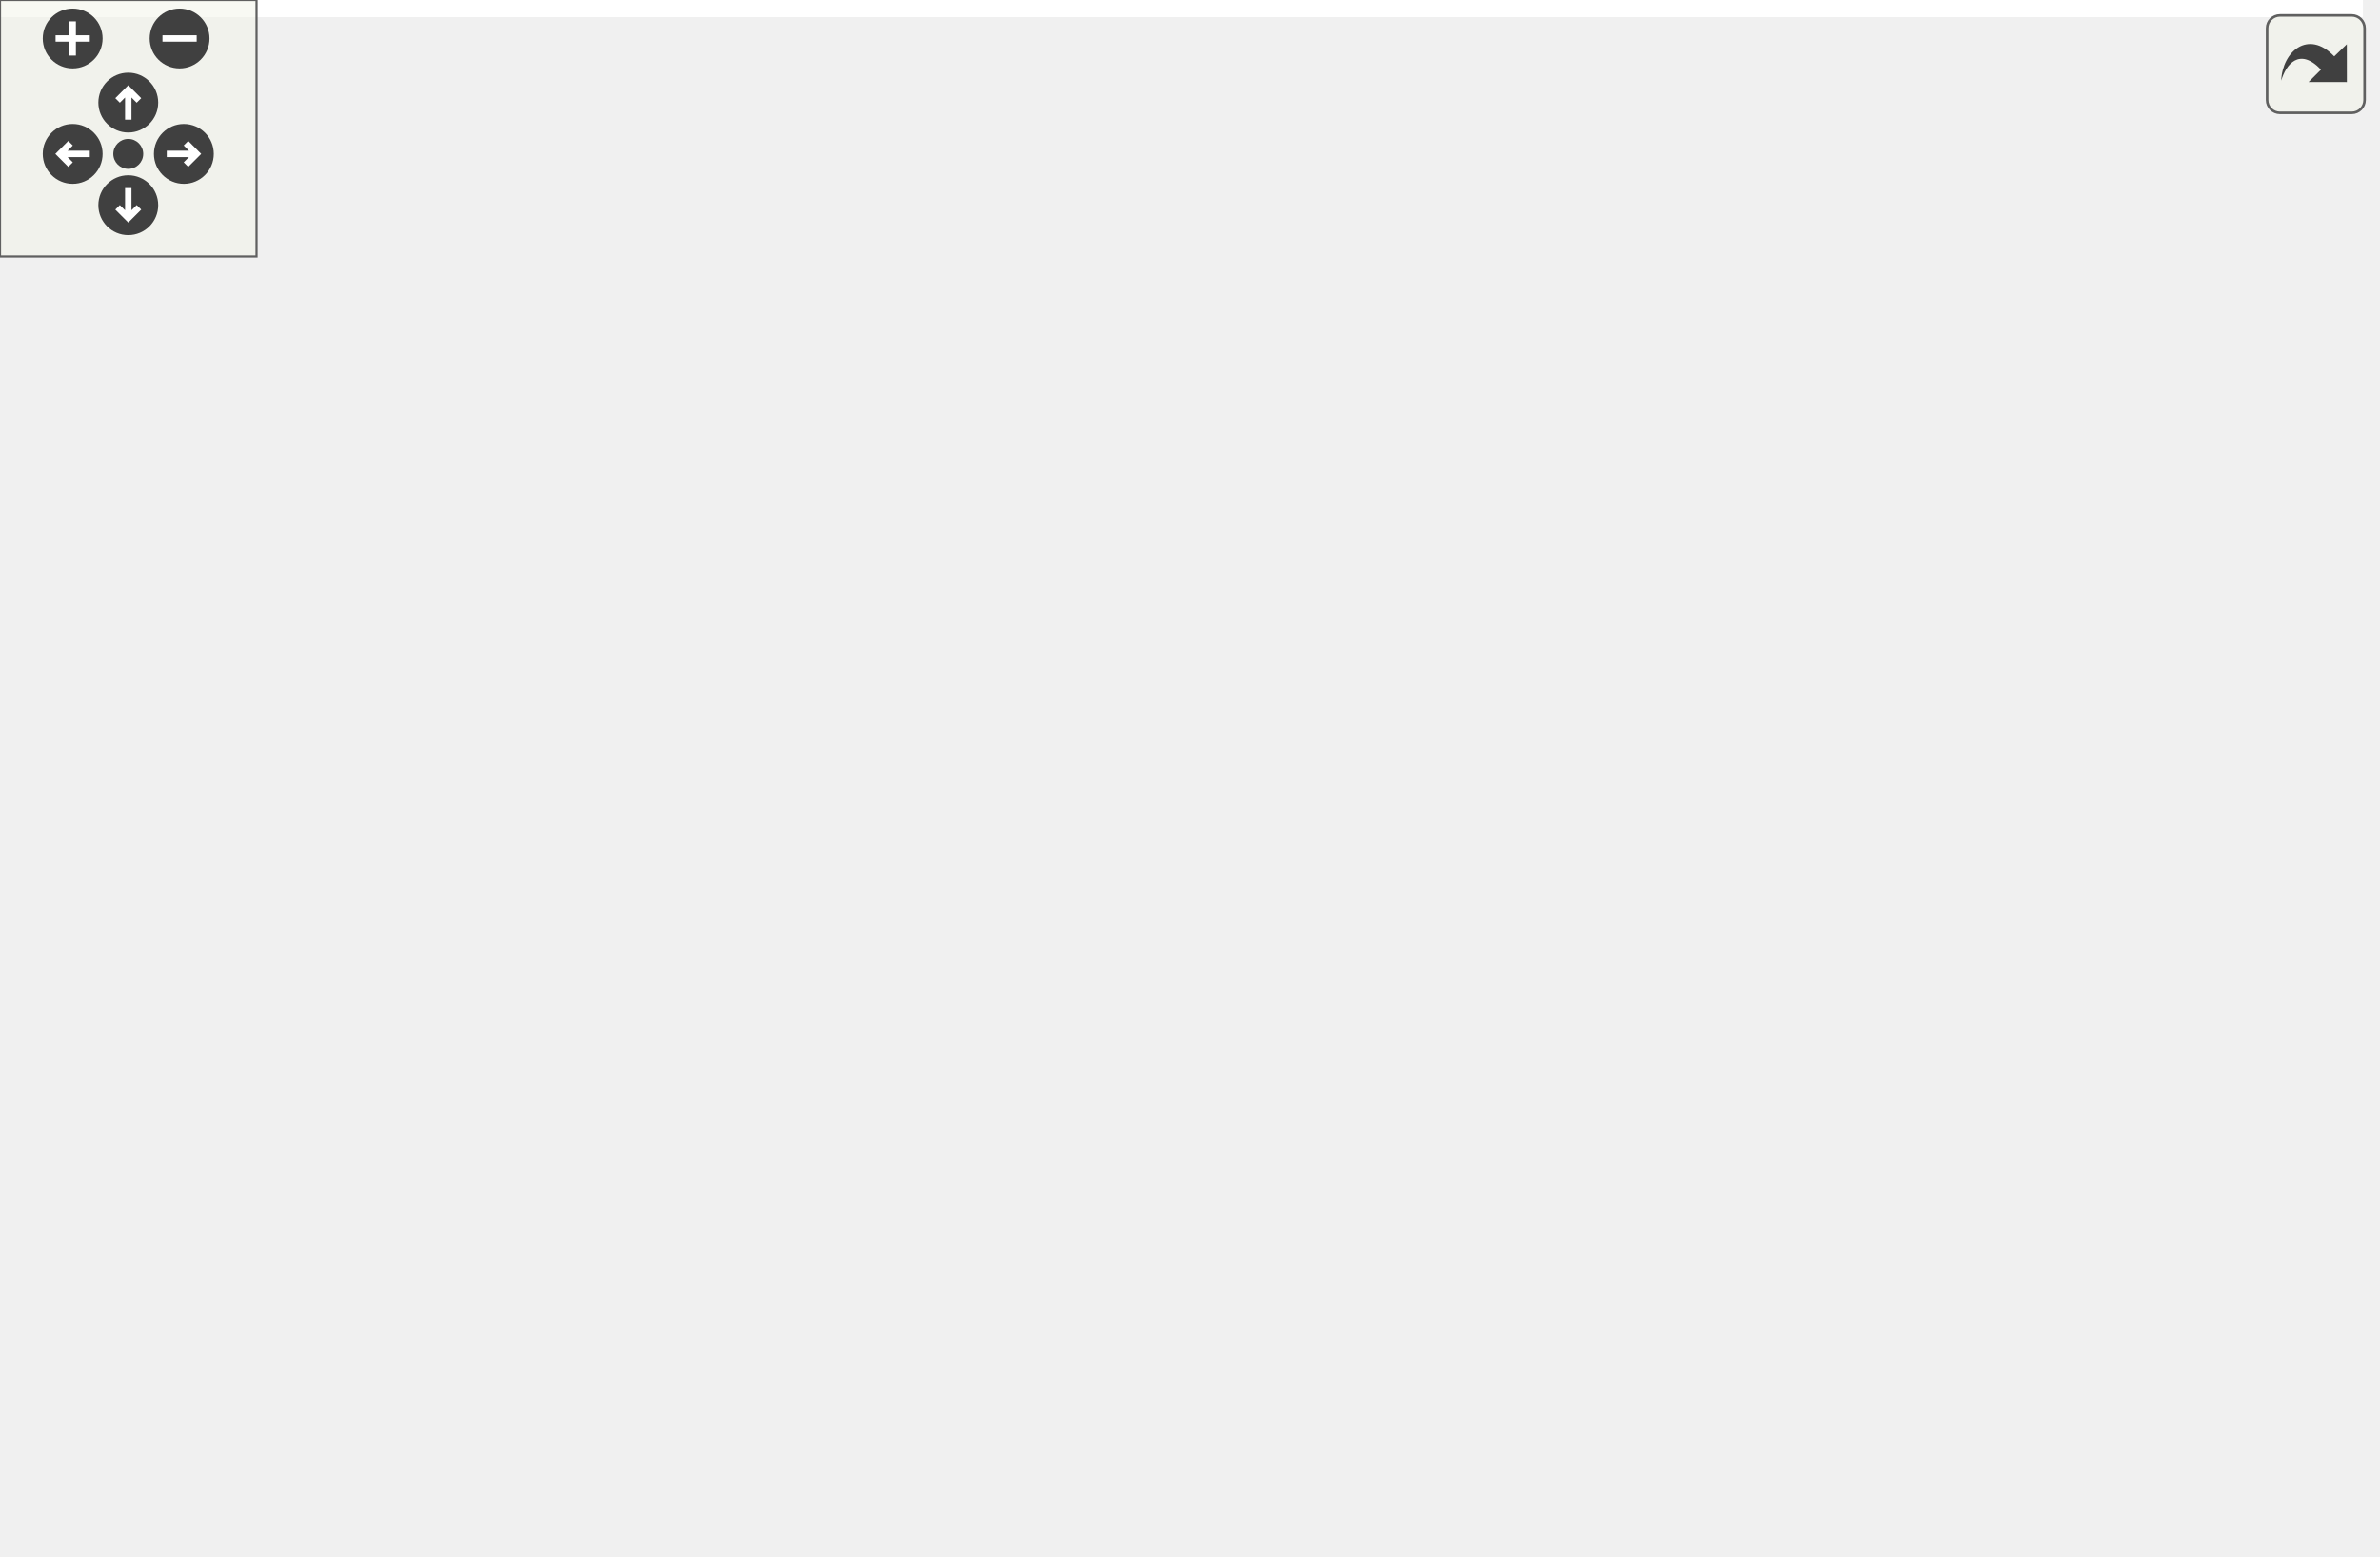
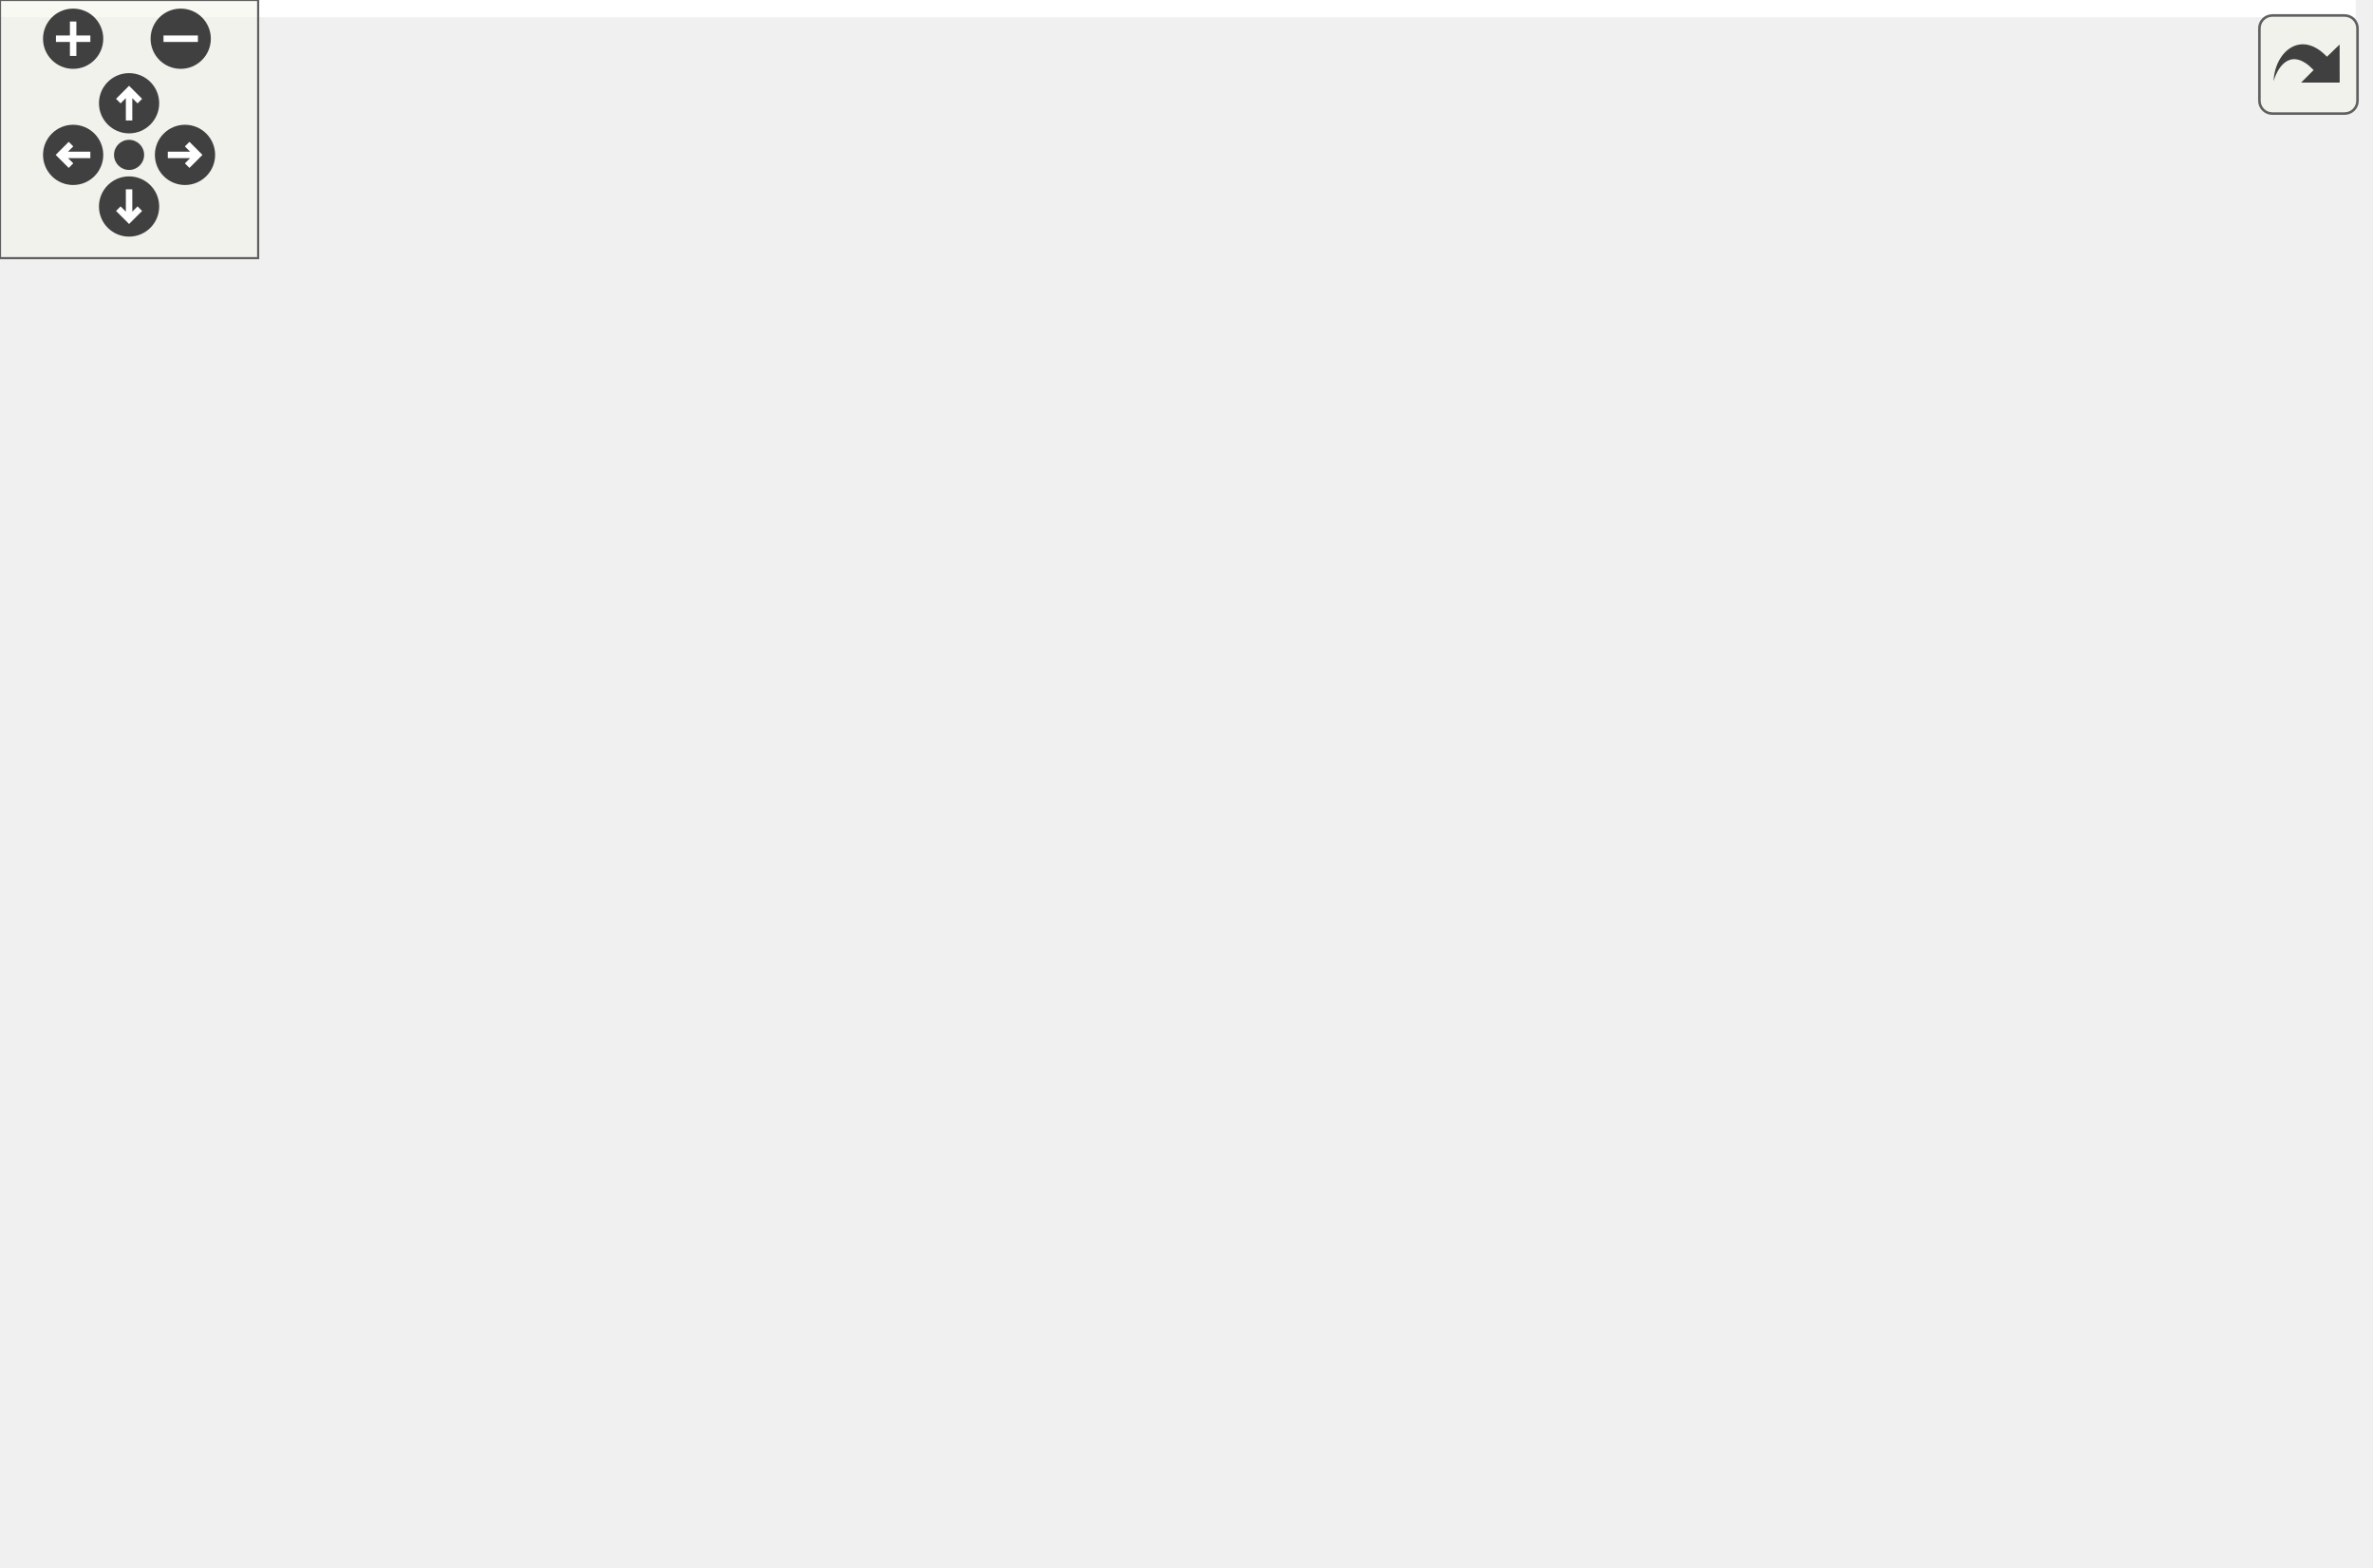
<svg xmlns="http://www.w3.org/2000/svg" xmlns:xlink="http://www.w3.org/1999/xlink" id="main" version="1.1" xml:space="preserve">
  <style type="text/css">
.edge:hover path { stroke: red; }
.edge:hover polygon { stroke: red; fill: red; }
</style>
  <defs>
    <circle id="rim" cx="0" cy="0" r="7" />
    <circle id="rim2" cx="0" cy="0" r="3.5" />
    <g id="zoomPlus">
      <use xlink:href="#rim" fill="#404040">
        <set attributeName="fill" to="#808080" begin="zoomplus.mouseover" end="zoomplus.mouseout" />
      </use>
      <path d="M-4,0h8M0,-4v8" fill="none" stroke="white" stroke-width="1.5" pointer-events="none" />
    </g>
    <g id="zoomMin">
      <use xlink:href="#rim" fill="#404040">
        <set attributeName="fill" to="#808080" begin="zoomminus.mouseover" end="zoomminus.mouseout" />
      </use>
      <path d="M-4,0h8" fill="none" stroke="white" stroke-width="1.5" pointer-events="none" />
    </g>
    <g id="dirArrow">
      <path fill="none" stroke="white" stroke-width="1.5" d="M0,-3.0v7 M-2.5,-0.5L0,-3.0L2.5,-0.5" />
    </g>
    <g id="resetDef">
      <use xlink:href="#rim2" fill="#404040">
        <set attributeName="fill" to="#808080" begin="reset.mouseover" end="reset.mouseout" />
      </use>
    </g>
  </defs>
  <svg id="graph" class="graph">
    <g id="viewport">
-       <polygon fill="white" stroke="none" points="-4,4 -4,-304 552.621,-304 552.621,4 -4,4" />
+       <polygon fill="white" stroke="none" points="-4,4 -4,-304 547.543,-304 547.543,4 -4,4" />
      <g id="node1" class="node">
        <polygon fill="#bfbfbf" stroke="black" points="155.5,-280.5 155.5,-299.5 264.5,-299.5 264.5,-280.5 155.5,-280.5" />
        <text text-anchor="middle" x="210" y="-287.5" font-family="Helvetica,sans-Serif" font-size="10.00">GraphicsTriangle.hpp</text>
      </g>
      <g id="node2" class="node">
        <g id="a_node2">
          <a xlink:href="_graphics_shape_8hpp.html" target="_top" xlink:title="Classe GraphicsShape. ">
            <polygon fill="white" stroke="black" points="159,-224.5 159,-243.5 261,-243.5 261,-224.5 159,-224.5" />
            <text text-anchor="middle" x="210" y="-231.5" font-family="Helvetica,sans-Serif" font-size="10.00">GraphicsShape.hpp</text>
          </a>
        </g>
      </g>
      <g id="edge1" class="edge">
        <path fill="none" stroke="midnightblue" d="M210,-280.083C210,-273.006 210,-262.861 210,-253.986" />
        <polygon fill="midnightblue" stroke="midnightblue" points="213.5,-253.751 210,-243.751 206.5,-253.751 213.5,-253.751" />
      </g>
      <g id="node3" class="node">
        <g id="a_node3">
          <a xlink:href="_graphics_item_8hpp.html" target="_top" xlink:title="Classe GraphicsItem. ">
            <polygon fill="white" stroke="black" points="163,-168.5 163,-187.5 257,-187.5 257,-168.5 163,-168.5" />
            <text text-anchor="middle" x="210" y="-175.5" font-family="Helvetica,sans-Serif" font-size="10.00">GraphicsItem.hpp</text>
          </a>
        </g>
      </g>
      <g id="edge2" class="edge">
        <path fill="none" stroke="midnightblue" d="M210,-224.083C210,-217.006 210,-206.861 210,-197.986" />
        <polygon fill="midnightblue" stroke="midnightblue" points="213.5,-197.751 210,-187.751 206.5,-197.751 213.5,-197.751" />
      </g>
      <g id="node4" class="node">
        <polygon fill="white" stroke="#bfbfbf" points="0,-112.5 0,-131.5 44,-131.5 44,-112.5 0,-112.5" />
        <text text-anchor="middle" x="22" y="-119.5" font-family="Helvetica,sans-Serif" font-size="10.00">vector</text>
      </g>
      <g id="edge3" class="edge">
        <path fill="none" stroke="midnightblue" d="M180.185,-168.487C150.511,-160.007 103.414,-146.529 53.661,-132.184" />
        <polygon fill="midnightblue" stroke="midnightblue" points="54.591,-128.81 44.013,-129.401 52.651,-135.535 54.591,-128.81" />
      </g>
      <g id="node5" class="node">
        <polygon fill="white" stroke="#bfbfbf" points="62,-112.5 62,-131.5 92,-131.5 92,-112.5 62,-112.5" />
        <text text-anchor="middle" x="77" y="-119.5" font-family="Helvetica,sans-Serif" font-size="10.00">set</text>
      </g>
      <g id="edge4" class="edge">
        <path fill="none" stroke="midnightblue" d="M188.926,-168.444C165.235,-158.825 126.81,-143.224 101.721,-133.037" />
        <polygon fill="midnightblue" stroke="midnightblue" points="102.766,-129.684 92.184,-129.165 100.133,-136.17 102.766,-129.684" />
      </g>
      <g id="node6" class="node">
        <polygon fill="white" stroke="#bfbfbf" points="110,-112.5 110,-131.5 162,-131.5 162,-112.5 110,-112.5" />
        <text text-anchor="middle" x="136" y="-119.5" font-family="Helvetica,sans-Serif" font-size="10.00">memory</text>
      </g>
      <g id="edge5" class="edge">
        <path fill="none" stroke="midnightblue" d="M198.111,-168.324C186.85,-160.107 169.713,-147.602 156.291,-137.807" />
        <polygon fill="midnightblue" stroke="midnightblue" points="158.247,-134.901 148.106,-131.834 154.12,-140.556 158.247,-134.901" />
      </g>
      <g id="node7" class="node">
        <polygon fill="white" stroke="#bfbfbf" points="180.5,-112.5 180.5,-131.5 239.5,-131.5 239.5,-112.5 180.5,-112.5" />
        <text text-anchor="middle" x="210" y="-119.5" font-family="Helvetica,sans-Serif" font-size="10.00">functional</text>
      </g>
      <g id="edge6" class="edge">
        <path fill="none" stroke="midnightblue" d="M210,-168.083C210,-161.006 210,-150.861 210,-141.986" />
        <polygon fill="midnightblue" stroke="midnightblue" points="213.5,-141.751 210,-131.751 206.5,-141.751 213.5,-141.751" />
      </g>
      <g id="node8" class="node">
        <g id="a_node8">
          <a xlink:href="_color_8hpp.html" target="_top" xlink:title="Classe Color. ">
            <polygon fill="white" stroke="black" points="257.5,-112.5 257.5,-131.5 316.5,-131.5 316.5,-112.5 257.5,-112.5" />
            <text text-anchor="middle" x="287" y="-119.5" font-family="Helvetica,sans-Serif" font-size="10.00">Color.hpp</text>
          </a>
        </g>
      </g>
      <g id="edge7" class="edge">
        <path fill="none" stroke="midnightblue" d="M222.371,-168.324C234.158,-160.058 252.132,-147.453 266.136,-137.632" />
        <polygon fill="midnightblue" stroke="midnightblue" points="268.482,-140.262 274.659,-131.655 264.462,-134.531 268.482,-140.262" />
      </g>
      <g id="node12" class="node">
        <g id="a_node12">
          <a xlink:href="_canvas_8hpp.html" target="_top" xlink:title="Canvas.hpp">
            <polygon fill="white" stroke="black" points="334.5,-112.5 334.5,-131.5 403.5,-131.5 403.5,-112.5 334.5,-112.5" />
            <text text-anchor="middle" x="369" y="-119.5" font-family="Helvetica,sans-Serif" font-size="10.00">Canvas.hpp</text>
          </a>
        </g>
      </g>
      <g id="edge11" class="edge">
        <path fill="none" stroke="midnightblue" d="M235.194,-168.444C261.943,-159.359 304.403,-144.939 334.305,-134.783" />
        <polygon fill="midnightblue" stroke="midnightblue" points="335.581,-138.046 343.924,-131.516 333.329,-131.418 335.581,-138.046" />
      </g>
      <g id="node16" class="node">
        <g id="a_node16">
          <a xlink:href="_event_8hpp.html" target="_top" xlink:title="Classe Event. ">
            <polygon fill="white" stroke="black" points="421.5,-112.5 421.5,-131.5 482.5,-131.5 482.5,-112.5 421.5,-112.5" />
            <text text-anchor="middle" x="452" y="-119.5" font-family="Helvetica,sans-Serif" font-size="10.00">Event.hpp</text>
          </a>
        </g>
      </g>
      <g id="edge17" class="edge">
        <path fill="none" stroke="midnightblue" d="M248.354,-168.481C286.927,-159.908 348.384,-146.233 411.317,-132.149" />
        <polygon fill="midnightblue" stroke="midnightblue" points="412.433,-135.486 421.427,-129.886 410.904,-128.655 412.433,-135.486" />
      </g>
      <g id="node9" class="node">
-         <polygon fill="white" stroke="#bfbfbf" points="146,-56.5 146,-75.5 192,-75.5 192,-56.5 146,-56.5" />
-         <text text-anchor="middle" x="169" y="-63.5" font-family="Helvetica,sans-Serif" font-size="10.00">cstdint</text>
+         <polygon fill="white" stroke="#bfbfbf" points="150,-56.5 150,-75.5 196,-75.5 196,-56.5 150,-56.5" />
+         <text text-anchor="middle" x="173" y="-63.5" font-family="Helvetica,sans-Serif" font-size="10.00">cstdint</text>
      </g>
      <g id="edge8" class="edge">
-         <path fill="none" stroke="midnightblue" d="M268.303,-112.444C249.056,-103.636 218.848,-89.812 196.8,-79.722" />
-         <polygon fill="midnightblue" stroke="midnightblue" points="198.16,-76.495 187.61,-75.516 195.247,-82.86 198.16,-76.495" />
+         <path fill="none" stroke="midnightblue" d="M268.936,-112.444C250.425,-103.675 221.419,-89.936 200.145,-79.858" />
+         <polygon fill="midnightblue" stroke="midnightblue" points="201.515,-76.634 190.979,-75.516 198.518,-82.96 201.515,-76.634" />
      </g>
      <g id="node10" class="node">
-         <polygon fill="white" stroke="#bfbfbf" points="210.5,-56.5 210.5,-75.5 251.5,-75.5 251.5,-56.5 210.5,-56.5" />
-         <text text-anchor="middle" x="231" y="-63.5" font-family="Helvetica,sans-Serif" font-size="10.00">string</text>
+         <polygon fill="white" stroke="#bfbfbf" points="214.5,-56.5 214.5,-75.5 255.5,-75.5 255.5,-56.5 214.5,-56.5" />
+         <text text-anchor="middle" x="235" y="-63.5" font-family="Helvetica,sans-Serif" font-size="10.00">string</text>
      </g>
      <g id="edge9" class="edge">
-         <path fill="none" stroke="midnightblue" d="M278.003,-112.324C269.806,-104.42 257.494,-92.548 247.528,-82.938" />
-         <polygon fill="midnightblue" stroke="midnightblue" points="249.789,-80.256 240.161,-75.834 244.93,-85.295 249.789,-80.256" />
+         <path fill="none" stroke="midnightblue" d="M278.413,-112.083C270.841,-104.22 259.622,-92.569 250.486,-83.081" />
+         <polygon fill="midnightblue" stroke="midnightblue" points="252.885,-80.527 243.427,-75.751 247.842,-85.382 252.885,-80.527" />
      </g>
      <g id="node11" class="node">
-         <polygon fill="white" stroke="#bfbfbf" points="269.5,-56.5 269.5,-75.5 386.5,-75.5 386.5,-56.5 269.5,-56.5" />
-         <text text-anchor="middle" x="328" y="-63.5" font-family="Helvetica,sans-Serif" font-size="10.00">../ez-lib/ez-draw++.hpp</text>
+         <polygon fill="white" stroke="#bfbfbf" points="274,-56.5 274,-75.5 382,-75.5 382,-56.5 274,-56.5" />
+         <text text-anchor="middle" x="328" y="-63.5" font-family="Helvetica,sans-Serif" font-size="10.00">ez-lib/ez-draw++.hpp</text>
      </g>
      <g id="edge10" class="edge">
        <path fill="none" stroke="midnightblue" d="M293.77,-112.083C299.562,-104.455 308.058,-93.264 315.138,-83.941" />
        <polygon fill="midnightblue" stroke="midnightblue" points="318.096,-85.832 321.356,-75.751 312.521,-81.599 318.096,-85.832" />
      </g>
      <g id="edge12" class="edge">
        <path fill="none" stroke="midnightblue" d="M362.23,-112.083C356.438,-104.455 347.942,-93.264 340.862,-83.941" />
        <polygon fill="midnightblue" stroke="midnightblue" points="343.479,-81.599 334.644,-75.751 337.904,-85.832 343.479,-81.599" />
      </g>
      <g id="node13" class="node">
        <g id="a_node13">
          <a xlink:href="_point_8hpp.html" target="_top" xlink:title="Classe point. ">
-             <polygon fill="white" stroke="black" points="405,-56.5 405,-75.5 463,-75.5 463,-56.5 405,-56.5" />
-             <text text-anchor="middle" x="434" y="-63.5" font-family="Helvetica,sans-Serif" font-size="10.00">Point.hpp</text>
+             <polygon fill="white" stroke="black" points="400,-56.5 400,-75.5 458,-75.5 458,-56.5 400,-56.5" />
+             <text text-anchor="middle" x="429" y="-63.5" font-family="Helvetica,sans-Serif" font-size="10.00">Point.hpp</text>
          </a>
        </g>
      </g>
      <g id="edge13" class="edge">
-         <path fill="none" stroke="midnightblue" d="M379.443,-112.324C389.146,-104.263 403.815,-92.076 415.5,-82.37" />
-         <polygon fill="midnightblue" stroke="midnightblue" points="417.911,-84.916 423.367,-75.834 413.438,-79.532 417.911,-84.916" />
+         <path fill="none" stroke="midnightblue" d="M378.64,-112.324C387.51,-104.341 400.875,-92.313 411.608,-82.653" />
+         <polygon fill="midnightblue" stroke="midnightblue" points="414.093,-85.125 419.185,-75.834 409.41,-79.922 414.093,-85.125" />
      </g>
      <g id="node15" class="node">
        <g id="a_node15">
          <a xlink:href="_font_8hpp.html" target="_top" xlink:title="Font.hpp">
-             <polygon fill="white" stroke="black" points="481.5,-56.5 481.5,-75.5 536.5,-75.5 536.5,-56.5 481.5,-56.5" />
-             <text text-anchor="middle" x="509" y="-63.5" font-family="Helvetica,sans-Serif" font-size="10.00">Font.hpp</text>
+             <polygon fill="white" stroke="black" points="476.5,-56.5 476.5,-75.5 531.5,-75.5 531.5,-56.5 476.5,-56.5" />
+             <text text-anchor="middle" x="504" y="-63.5" font-family="Helvetica,sans-Serif" font-size="10.00">Font.hpp</text>
          </a>
        </g>
      </g>
      <g id="edge15" class="edge">
-         <path fill="none" stroke="midnightblue" d="M391.183,-112.444C414.428,-103.478 451.149,-89.314 477.415,-79.183" />
-         <polygon fill="midnightblue" stroke="midnightblue" points="478.85,-82.381 486.92,-75.516 476.331,-75.85 478.85,-82.381" />
+         <path fill="none" stroke="midnightblue" d="M390.391,-112.444C412.707,-103.517 447.903,-89.439 473.208,-79.317" />
+         <polygon fill="midnightblue" stroke="midnightblue" points="474.724,-82.48 482.709,-75.516 472.124,-75.981 474.724,-82.48" />
      </g>
      <g id="node14" class="node">
-         <polygon fill="white" stroke="#bfbfbf" points="482,-0.5 482,-19.5 536,-19.5 536,-0.5 482,-0.5" />
-         <text text-anchor="middle" x="509" y="-7.5" font-family="Helvetica,sans-Serif" font-size="10.00">iostream</text>
+         <polygon fill="white" stroke="#bfbfbf" points="477,-0.5 477,-19.5 531,-19.5 531,-0.5 477,-0.5" />
+         <text text-anchor="middle" x="504" y="-7.5" font-family="Helvetica,sans-Serif" font-size="10.00">iostream</text>
      </g>
      <g id="edge14" class="edge">
-         <path fill="none" stroke="midnightblue" d="M446.05,-56.324C457.463,-48.107 474.831,-35.602 488.435,-25.807" />
-         <polygon fill="midnightblue" stroke="midnightblue" points="490.66,-28.517 496.731,-19.834 486.57,-22.837 490.66,-28.517" />
+         <path fill="none" stroke="midnightblue" d="M441.05,-56.324C452.463,-48.107 469.831,-35.602 483.435,-25.807" />
+         <polygon fill="midnightblue" stroke="midnightblue" points="485.66,-28.517 491.731,-19.834 481.57,-22.837 485.66,-28.517" />
      </g>
      <g id="edge16" class="edge">
-         <path fill="none" stroke="midnightblue" d="M509,-56.083C509,-49.006 509,-38.861 509,-29.986" />
-         <polygon fill="midnightblue" stroke="midnightblue" points="512.5,-29.751 509,-19.751 505.5,-29.751 512.5,-29.751" />
+         <path fill="none" stroke="midnightblue" d="M504,-56.083C504,-49.006 504,-38.861 504,-29.986" />
+         <polygon fill="midnightblue" stroke="midnightblue" points="507.5,-29.751 504,-19.751 500.5,-29.751 507.5,-29.751" />
      </g>
      <g id="edge19" class="edge">
        <path fill="none" stroke="midnightblue" d="M432.352,-112.444C412.035,-103.596 380.097,-89.688 356.902,-79.587" />
        <polygon fill="midnightblue" stroke="midnightblue" points="358.122,-76.3 347.556,-75.516 355.327,-82.718 358.122,-76.3" />
      </g>
      <g id="edge18" class="edge">
-         <path fill="none" stroke="midnightblue" d="M482.852,-115.014C504.335,-109.064 531.469,-97.579 545,-76 555.312,-59.555 541.065,-39.986 527.566,-26.647" />
-         <polygon fill="midnightblue" stroke="midnightblue" points="529.623,-23.783 519.896,-19.583 524.881,-28.932 529.623,-23.783" />
+         <path fill="none" stroke="midnightblue" d="M482.542,-114.143C502.678,-107.864 527.552,-96.346 540,-76 550.13,-59.443 535.915,-39.893 522.473,-26.589" />
+         <polygon fill="midnightblue" stroke="midnightblue" points="524.562,-23.755 514.839,-19.548 519.817,-28.9 524.562,-23.755" />
      </g>
    </g>
  </svg>
  <g id="navigator" transform="translate(0 0)" fill="#404254">
    <rect fill="#f2f5e9" fill-opacity="0.5" stroke="#606060" stroke-width=".5" x="0" y="0" width="60" height="60" />
    <use id="zoomplus" xlink:href="#zoomPlus" x="17" y="9" />
    <use id="zoomminus" xlink:href="#zoomMin" x="42" y="9" />
    <use id="reset" xlink:href="#resetDef" x="30" y="36" />
    <g id="arrowUp" xlink:href="#dirArrow" transform="translate(30 24)">
      <use xlink:href="#rim" fill="#404040">
        <set attributeName="fill" to="#808080" begin="arrowUp.mouseover" end="arrowUp.mouseout" />
      </use>
      <path fill="none" stroke="white" stroke-width="1.5" d="M0,-3.0v7 M-2.5,-0.5L0,-3.0L2.5,-0.5" />
    </g>
    <g id="arrowRight" xlink:href="#dirArrow" transform="rotate(90) translate(36 -43)">
      <use xlink:href="#rim" fill="#404040">
        <set attributeName="fill" to="#808080" begin="arrowRight.mouseover" end="arrowRight.mouseout" />
      </use>
      <path fill="none" stroke="white" stroke-width="1.5" d="M0,-3.0v7 M-2.5,-0.5L0,-3.0L2.5,-0.5" />
    </g>
    <g id="arrowDown" xlink:href="#dirArrow" transform="rotate(180) translate(-30 -48)">
      <use xlink:href="#rim" fill="#404040">
        <set attributeName="fill" to="#808080" begin="arrowDown.mouseover" end="arrowDown.mouseout" />
      </use>
      <path fill="none" stroke="white" stroke-width="1.5" d="M0,-3.0v7 M-2.5,-0.5L0,-3.0L2.5,-0.5" />
    </g>
    <g id="arrowLeft" xlink:href="#dirArrow" transform="rotate(270) translate(-36 17)">
      <use xlink:href="#rim" fill="#404040">
        <set attributeName="fill" to="#808080" begin="arrowLeft.mouseover" end="arrowLeft.mouseout" />
      </use>
      <path fill="none" stroke="white" stroke-width="1.5" d="M0,-3.0v7 M-2.5,-0.5L0,-3.0L2.5,-0.5" />
    </g>
  </g>
  <svg viewBox="0 0 15 15" width="100%" height="30px" preserveAspectRatio="xMaxYMin meet">
    <g id="arrow_out" transform="scale(0.3 0.3)">
      <a xlink:href="_graphics_triangle_8hpp__incl_org.svg" target="_base">
        <rect id="button" ry="5" rx="5" y="6" x="6" height="38" width="38" fill="#f2f5e9" fill-opacity="0.5" stroke="#606060" stroke-width="1.0" />
        <path id="arrow" d="M 11.5,31.437 C 11.94,20.098 22.043,11.323 32.159,21.979 L 37.069,17.246 C 37.069,17.246 37.088,32 37.088,32 L 22.16,31.978 C 22.16,31.978 26.998,27.14 26.998,27.14 C 18.529,18.264 13.292,25.23 11.5,31.437 z" style="fill:#404040;" />
      </a>
    </g>
  </svg>
</svg>
